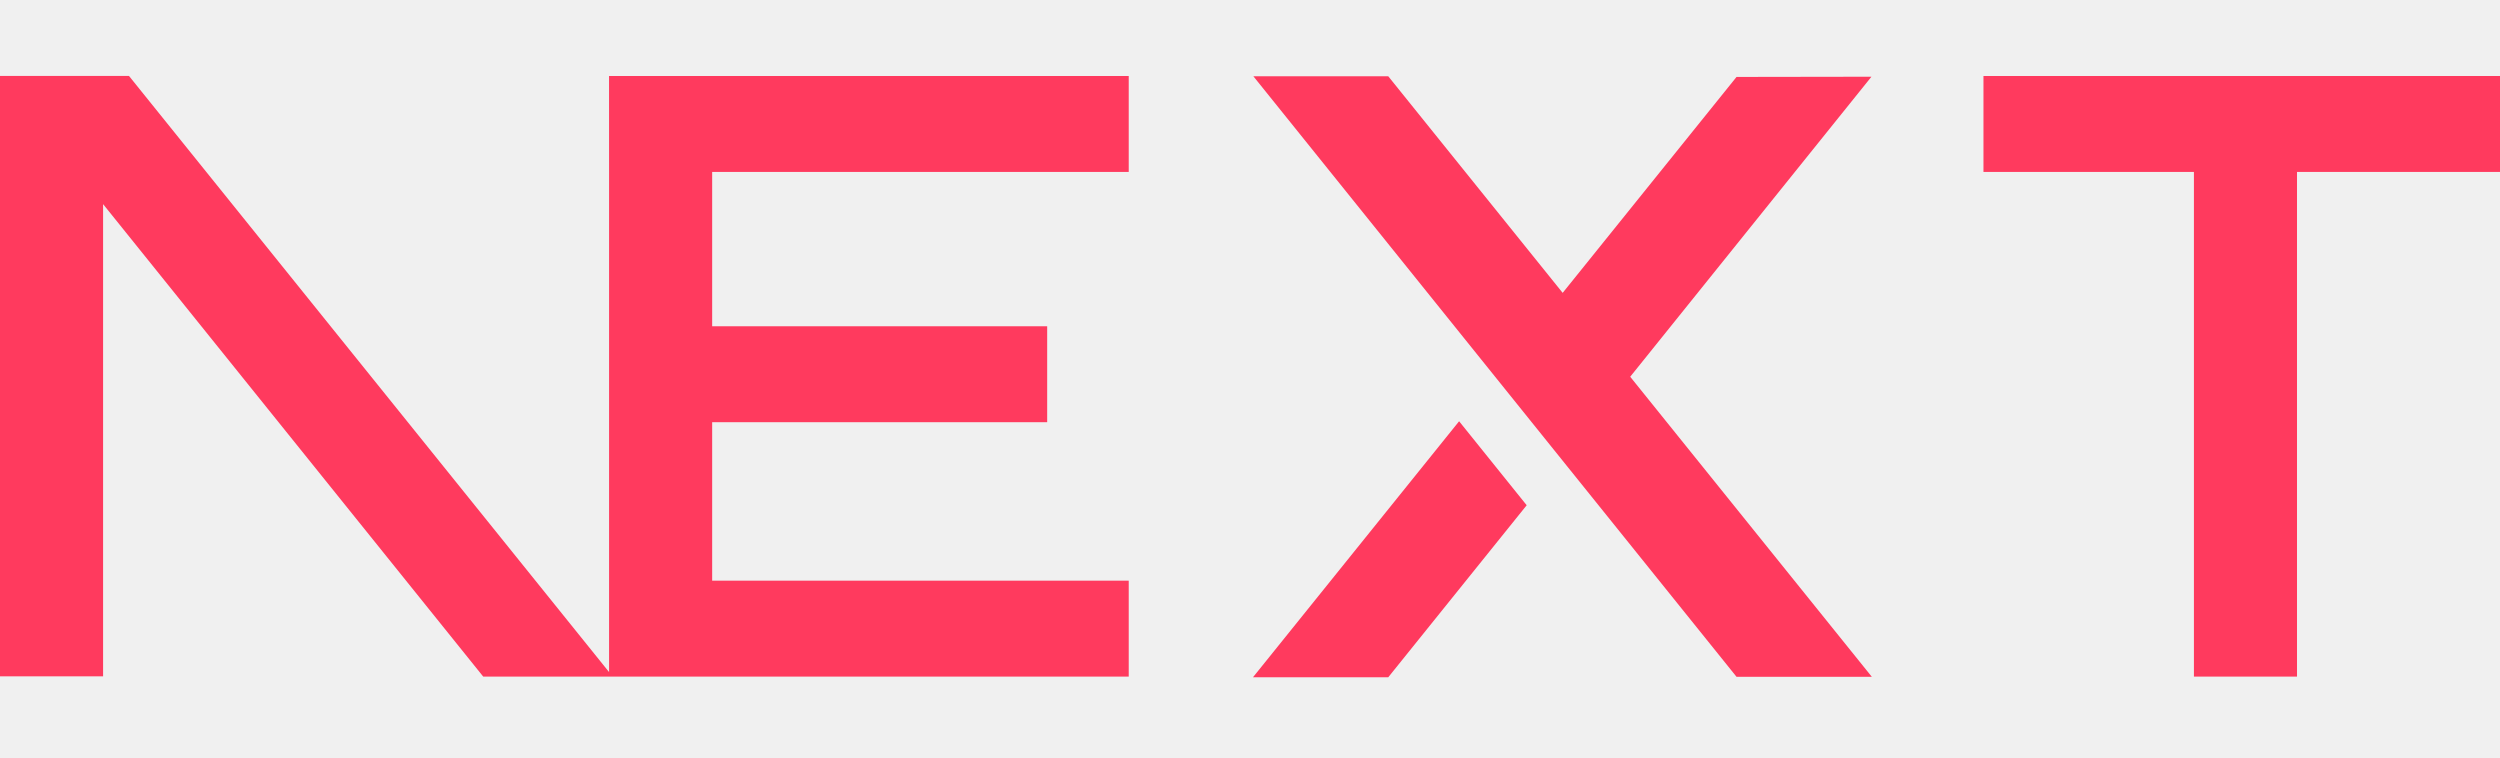
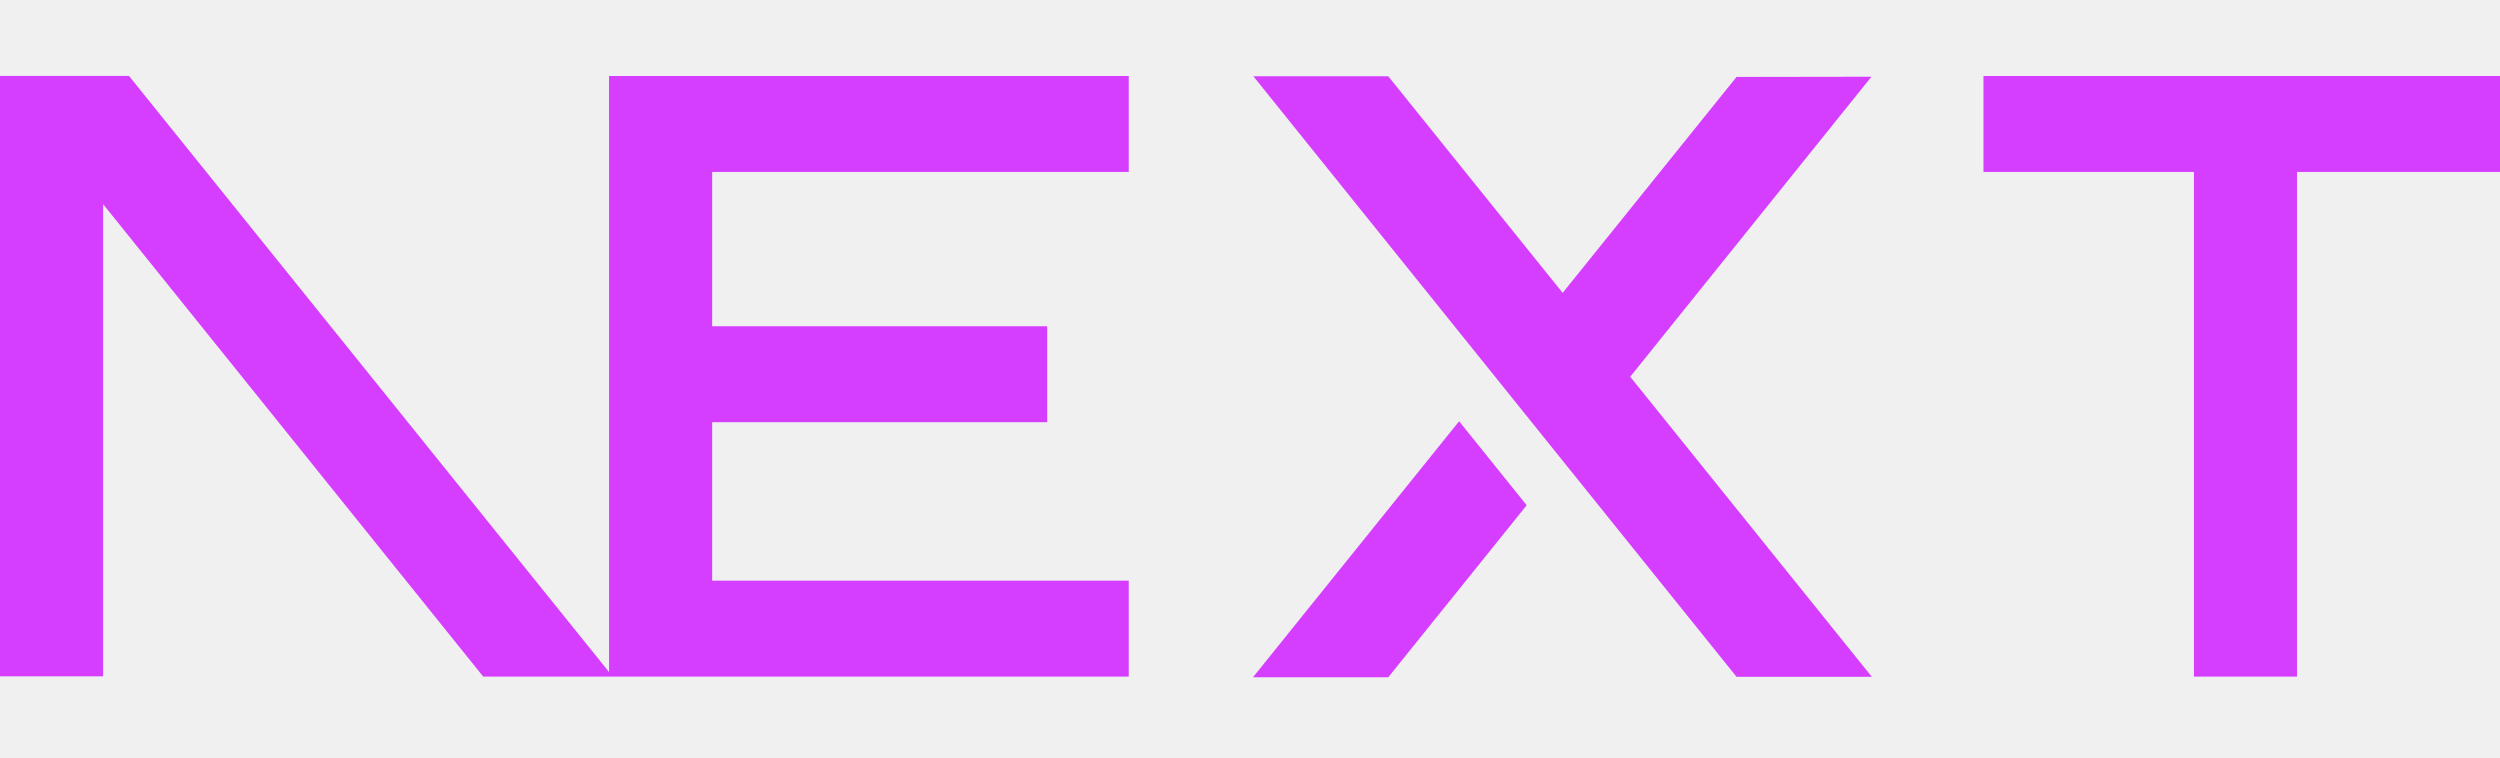
<svg xmlns="http://www.w3.org/2000/svg" width="132" height="40" viewBox="0 0 132 40" fill="none">
  <mask id="mask0_1027_53" style="mask-type:luminance" maskUnits="userSpaceOnUse" x="0" y="4" width="132" height="32">
    <path d="M132 4H0V36H132V4Z" fill="white" />
  </mask>
  <g mask="url(#mask0_1027_53)">
-     <path d="M132.167 4.013V9.078H121.282V35.723H115.839V9.078H104.727V4.013H132.167ZM25.513 35.723L5.443 10.778V35.71H0V4H6.803L32.159 35.486L32.159 9.078L32.157 4.013H59.597V9.078H37.602V17.226H55.291V22.291H37.602V30.659H59.597V35.723H25.513ZM77.041 22.242L80.609 26.677L73.299 35.761H66.156L77.041 22.242ZM73.299 4.026L82.509 15.463L91.689 4.062L98.812 4.051L86.075 19.892L98.833 35.736H91.689L66.177 4.026H73.299Z" fill="#FF3A5E" />
+     <path d="M132.167 4.013V9.078H121.282V35.723H115.839V9.078H104.727V4.013H132.167ZM25.513 35.723L5.443 10.778V35.71H0V4H6.803L32.159 35.486L32.159 9.078L32.157 4.013H59.597V9.078H37.602V17.226H55.291V22.291H37.602V30.659H59.597V35.723H25.513ZM77.041 22.242L80.609 26.677L73.299 35.761H66.156L77.041 22.242ZM73.299 4.026L82.509 15.463L91.689 4.062L98.812 4.051L86.075 19.892L98.833 35.736H91.689L66.177 4.026H73.299Z" fill="#d53dff" />
  </g>
</svg>
